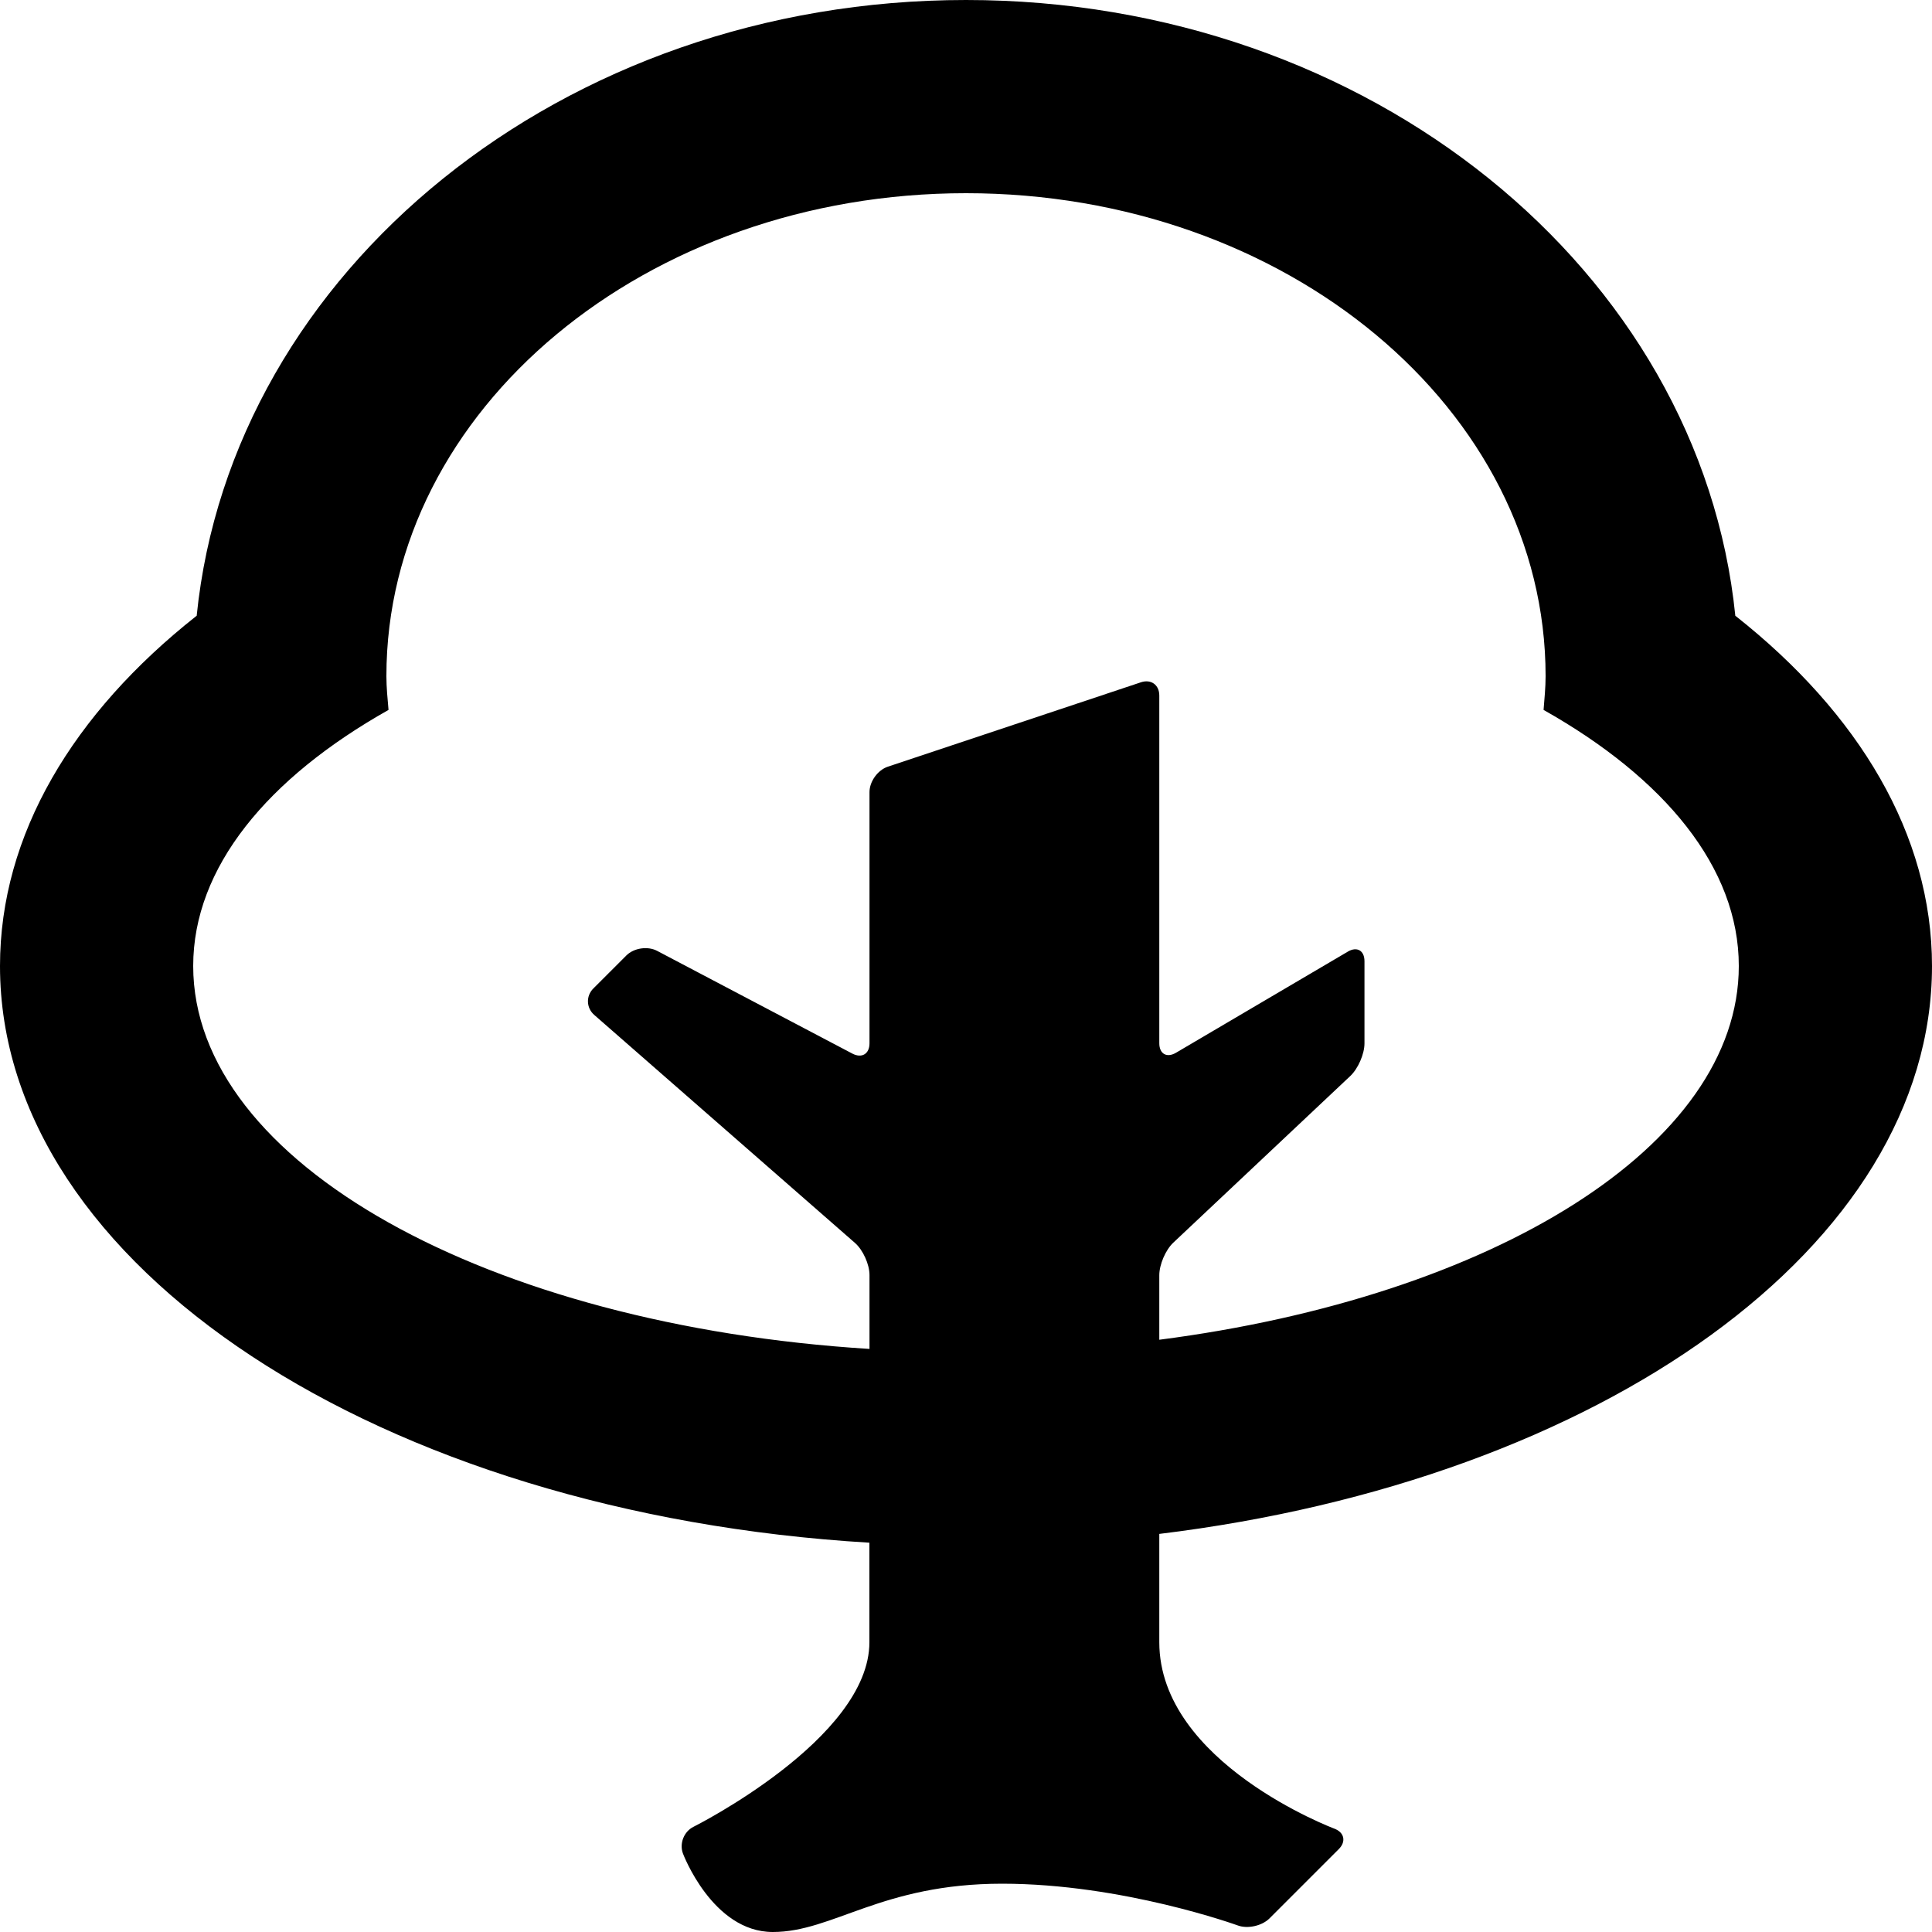
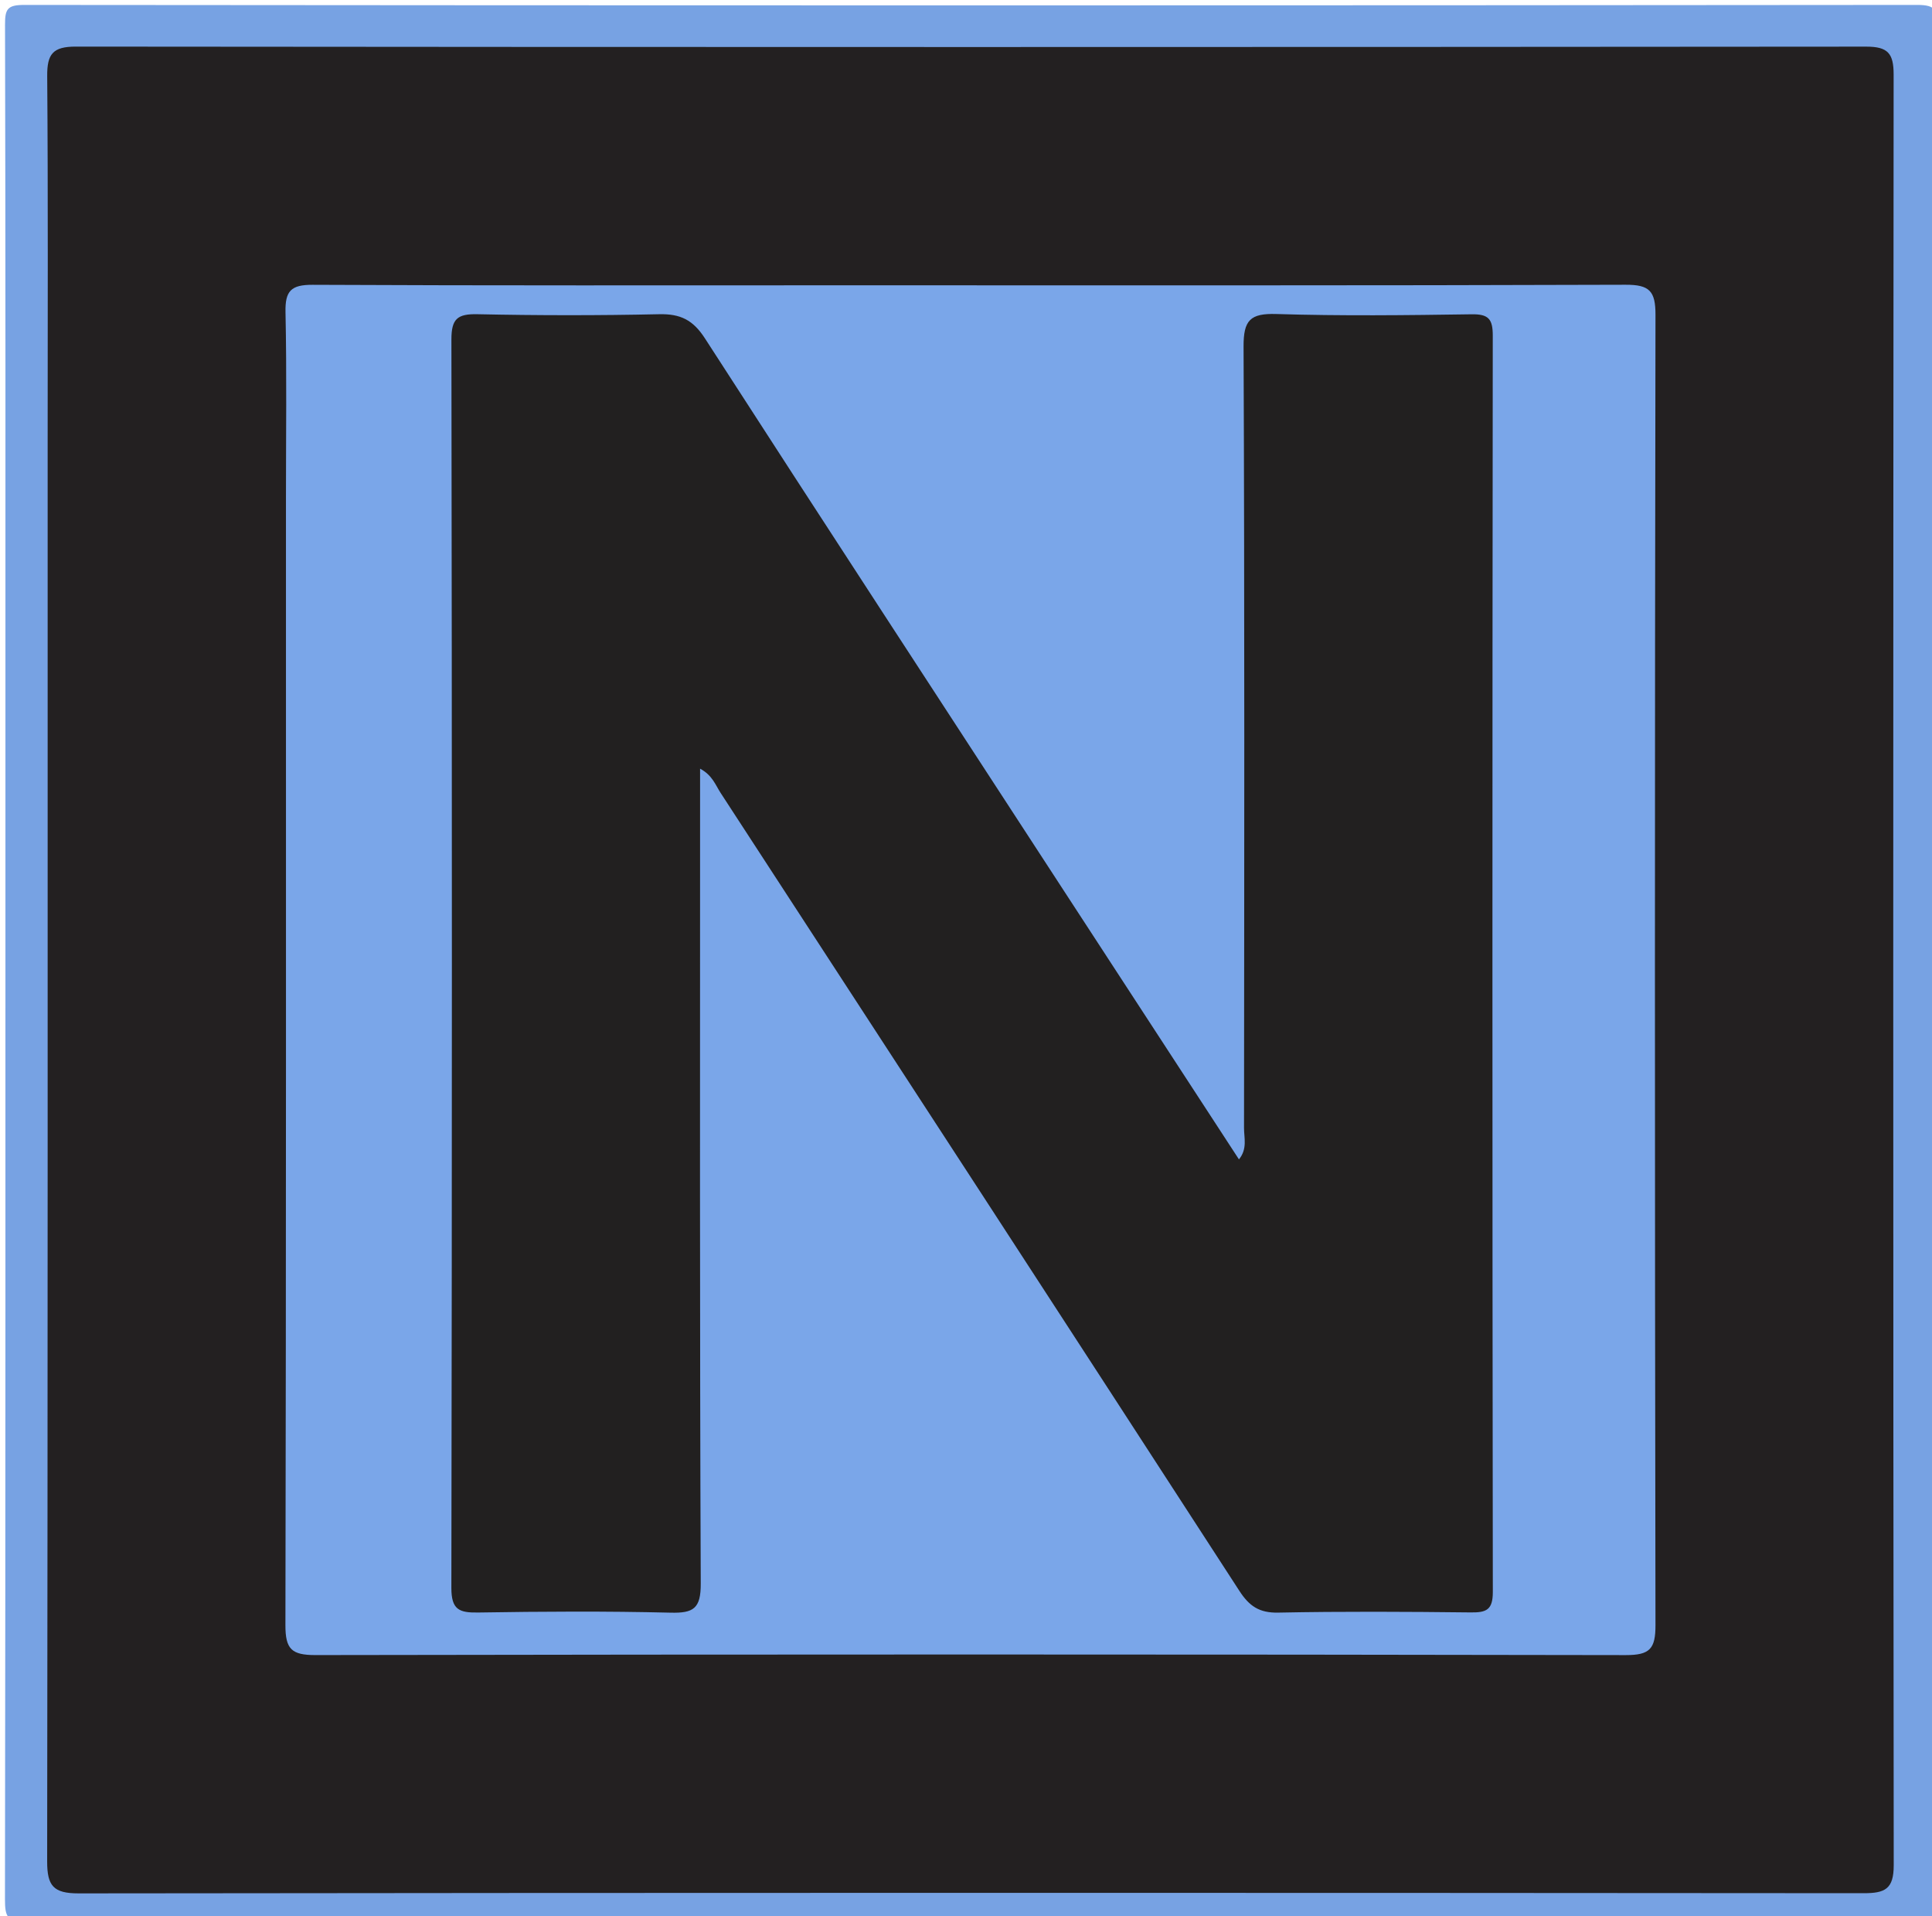
- <svg xmlns="http://www.w3.org/2000/svg" version="1.1" id="Tree" x="0px" y="0px" viewBox="0 0 20 20" enable-background="new 0 0 20 20" xml:space="preserve">
-   <path d="M20,10c0-1.361-0.758-2.616-2.031-3.622c-0.002-0.001-0.004-0.001-0.005-0.003C17.602,2.803,14.177,0,10,0  S2.398,2.803,2.036,6.375C2.035,6.377,2.033,6.377,2.031,6.378C0.758,7.384,0,8.639,0,10c0,3.112,3.947,5.669,9,5.97  c0,0.338,0,0.683,0,1.03c0,1-1.821,1.911-1.821,1.911C7.08,18.96,7.031,19.084,7.07,19.188C7.07,19.188,7.375,20,8,20  s1.124-0.5,2.374-0.5s2.439,0.432,2.439,0.432c0.102,0.038,0.251,0.005,0.329-0.073l0.717-0.717  c0.078-0.078,0.058-0.173-0.046-0.212c0,0-1.812-0.68-1.812-1.93c0-0.312,0-0.706,0-1.121C16.565,15.324,20,12.903,20,10z M2,10  c0-1.019,0.768-1.945,2.022-2.651C4.012,7.233,4,7.117,4,7c0-2.762,2.687-5,6-5s6,2.238,6,5c0,0.117-0.012,0.233-0.021,0.349  C17.232,8.055,18,8.981,18,10c0,1.864-2.551,3.424-5.999,3.869c0-0.401,0-0.668,0-0.668c0-0.11,0.065-0.262,0.145-0.337l1.833-1.726  c0.08-0.076,0.146-0.227,0.146-0.337V9.95c0-0.11-0.078-0.155-0.172-0.099l-1.779,1.047c-0.096,0.056-0.173,0.012-0.173-0.099V7.2  c0-0.11-0.085-0.172-0.19-0.137L9.19,7.937C9.086,7.972,9.001,8.09,9.001,8.2v2.6c0,0.11-0.079,0.158-0.177,0.107L6.802,9.843  c-0.097-0.051-0.24-0.03-0.318,0.048l-0.342,0.342c-0.078,0.078-0.073,0.201,0.009,0.273l2.7,2.361  c0.083,0.073,0.15,0.222,0.15,0.332c0,0,0,0.298,0,0.765C5.056,13.719,2,12.04,2,10z" />
+ <svg xmlns="http://www.w3.org/2000/svg" version="1.1" id="Tree" x="0px" y="0px" width="100%" viewBox="0 0 356 353" enable-background="new 0 0 356 353" xml:space="preserve">
+   <path fill="#77A2E3" opacity="1" stroke="none" d=" M1,131   C1,88.515 1.033,46.53 0.927,4.545   C0.92,1.69 1.343,0.906 4.453,0.909   C120.745,1.017 237.038,1.018 353.33,0.908   C356.648,0.905 357.065,1.896 357.063,4.827   C356.989,119.953 356.987,235.08 357.07,350.206   C357.072,353.217 356.533,354.089 353.297,354.087   C237.171,353.983 121.046,353.978 4.92,354.104   C1.337,354.108 0.911,353.176 0.916,349.923   C1.026,277.115 1,204.308 1,131  z" />
+   <path fill="#232021" opacity="1" stroke="none" d=" M8.781,81   C8.781,58.339 8.871,36.177 8.698,14.017   C8.667,9.963 9.723,8.583 13.967,8.587   C123.94,8.692 233.913,8.689 343.886,8.593   C347.879,8.59 348.933,9.841 348.93,13.732   C348.837,123.705 348.83,233.678 348.947,343.651   C348.951,348.048 347.338,348.811 343.425,348.808   C233.786,348.722 124.146,348.709 14.506,348.842   C9.814,348.847 8.684,347.45 8.69,342.935   C8.812,255.79 8.781,168.645 8.781,81  z" />
+   <path fill="#7AA6E9" opacity="1" stroke="none" d=" M52.692,92   C52.692,80.17 52.848,68.838 52.608,57.513   C52.525,53.614 53.615,52.455 57.603,52.474   C90.424,52.634 123.246,52.565 156.068,52.566   C203.885,52.566 251.702,52.627 299.519,52.463   C303.936,52.448 305.056,53.606 305.048,58.005   C304.912,138.477 304.913,218.95 305.047,299.422   C305.054,303.79 304.011,304.95 299.549,304.942   C219.077,304.792 138.604,304.795 58.132,304.937   C53.725,304.944 52.584,303.835 52.593,299.428   C52.735,230.452 52.692,161.476 52.692,92  z" />
+   <path fill="#222020" opacity="1" stroke="none" d=" M195.972,164.017   C206.794,180.645 217.436,196.96 228.296,213.609   C229.886,211.658 229.228,209.637 229.23,207.845   C229.274,159.848 229.343,111.85 229.146,63.854   C229.127,58.995 230.362,57.708 235.183,57.856   C247.171,58.226 259.179,58.084 271.176,57.906   C274.288,57.859 275.068,58.781 275.065,61.835   C274.983,138.997 274.978,216.16 275.075,293.322   C275.079,296.621 273.871,297.109 271.019,297.077   C259.188,296.946 247.352,296.875 235.524,297.113   C232.045,297.184 230.197,295.92 228.376,293.109   C196.583,244.057 164.691,195.071 132.787,146.092   C131.842,144.642 131.265,142.83 129.001,141.622   C129.001,143.767 129.001,145.521 129.001,147.275   C129.001,195.439 128.925,243.603 129.123,291.767   C129.142,296.359 127.799,297.226 123.573,297.123   C111.747,296.834 99.908,296.904 88.078,297.095   C84.584,297.152 83.165,296.552 83.172,292.544   C83.299,215.882 83.295,139.22 83.18,62.557   C83.174,58.722 84.304,57.814 87.977,57.892   C99.138,58.129 110.311,58.136 121.472,57.892   C125.373,57.806 127.701,58.943 129.893,62.34   C151.743,96.204 173.796,129.936 195.972,164.017  z" />
</svg>
